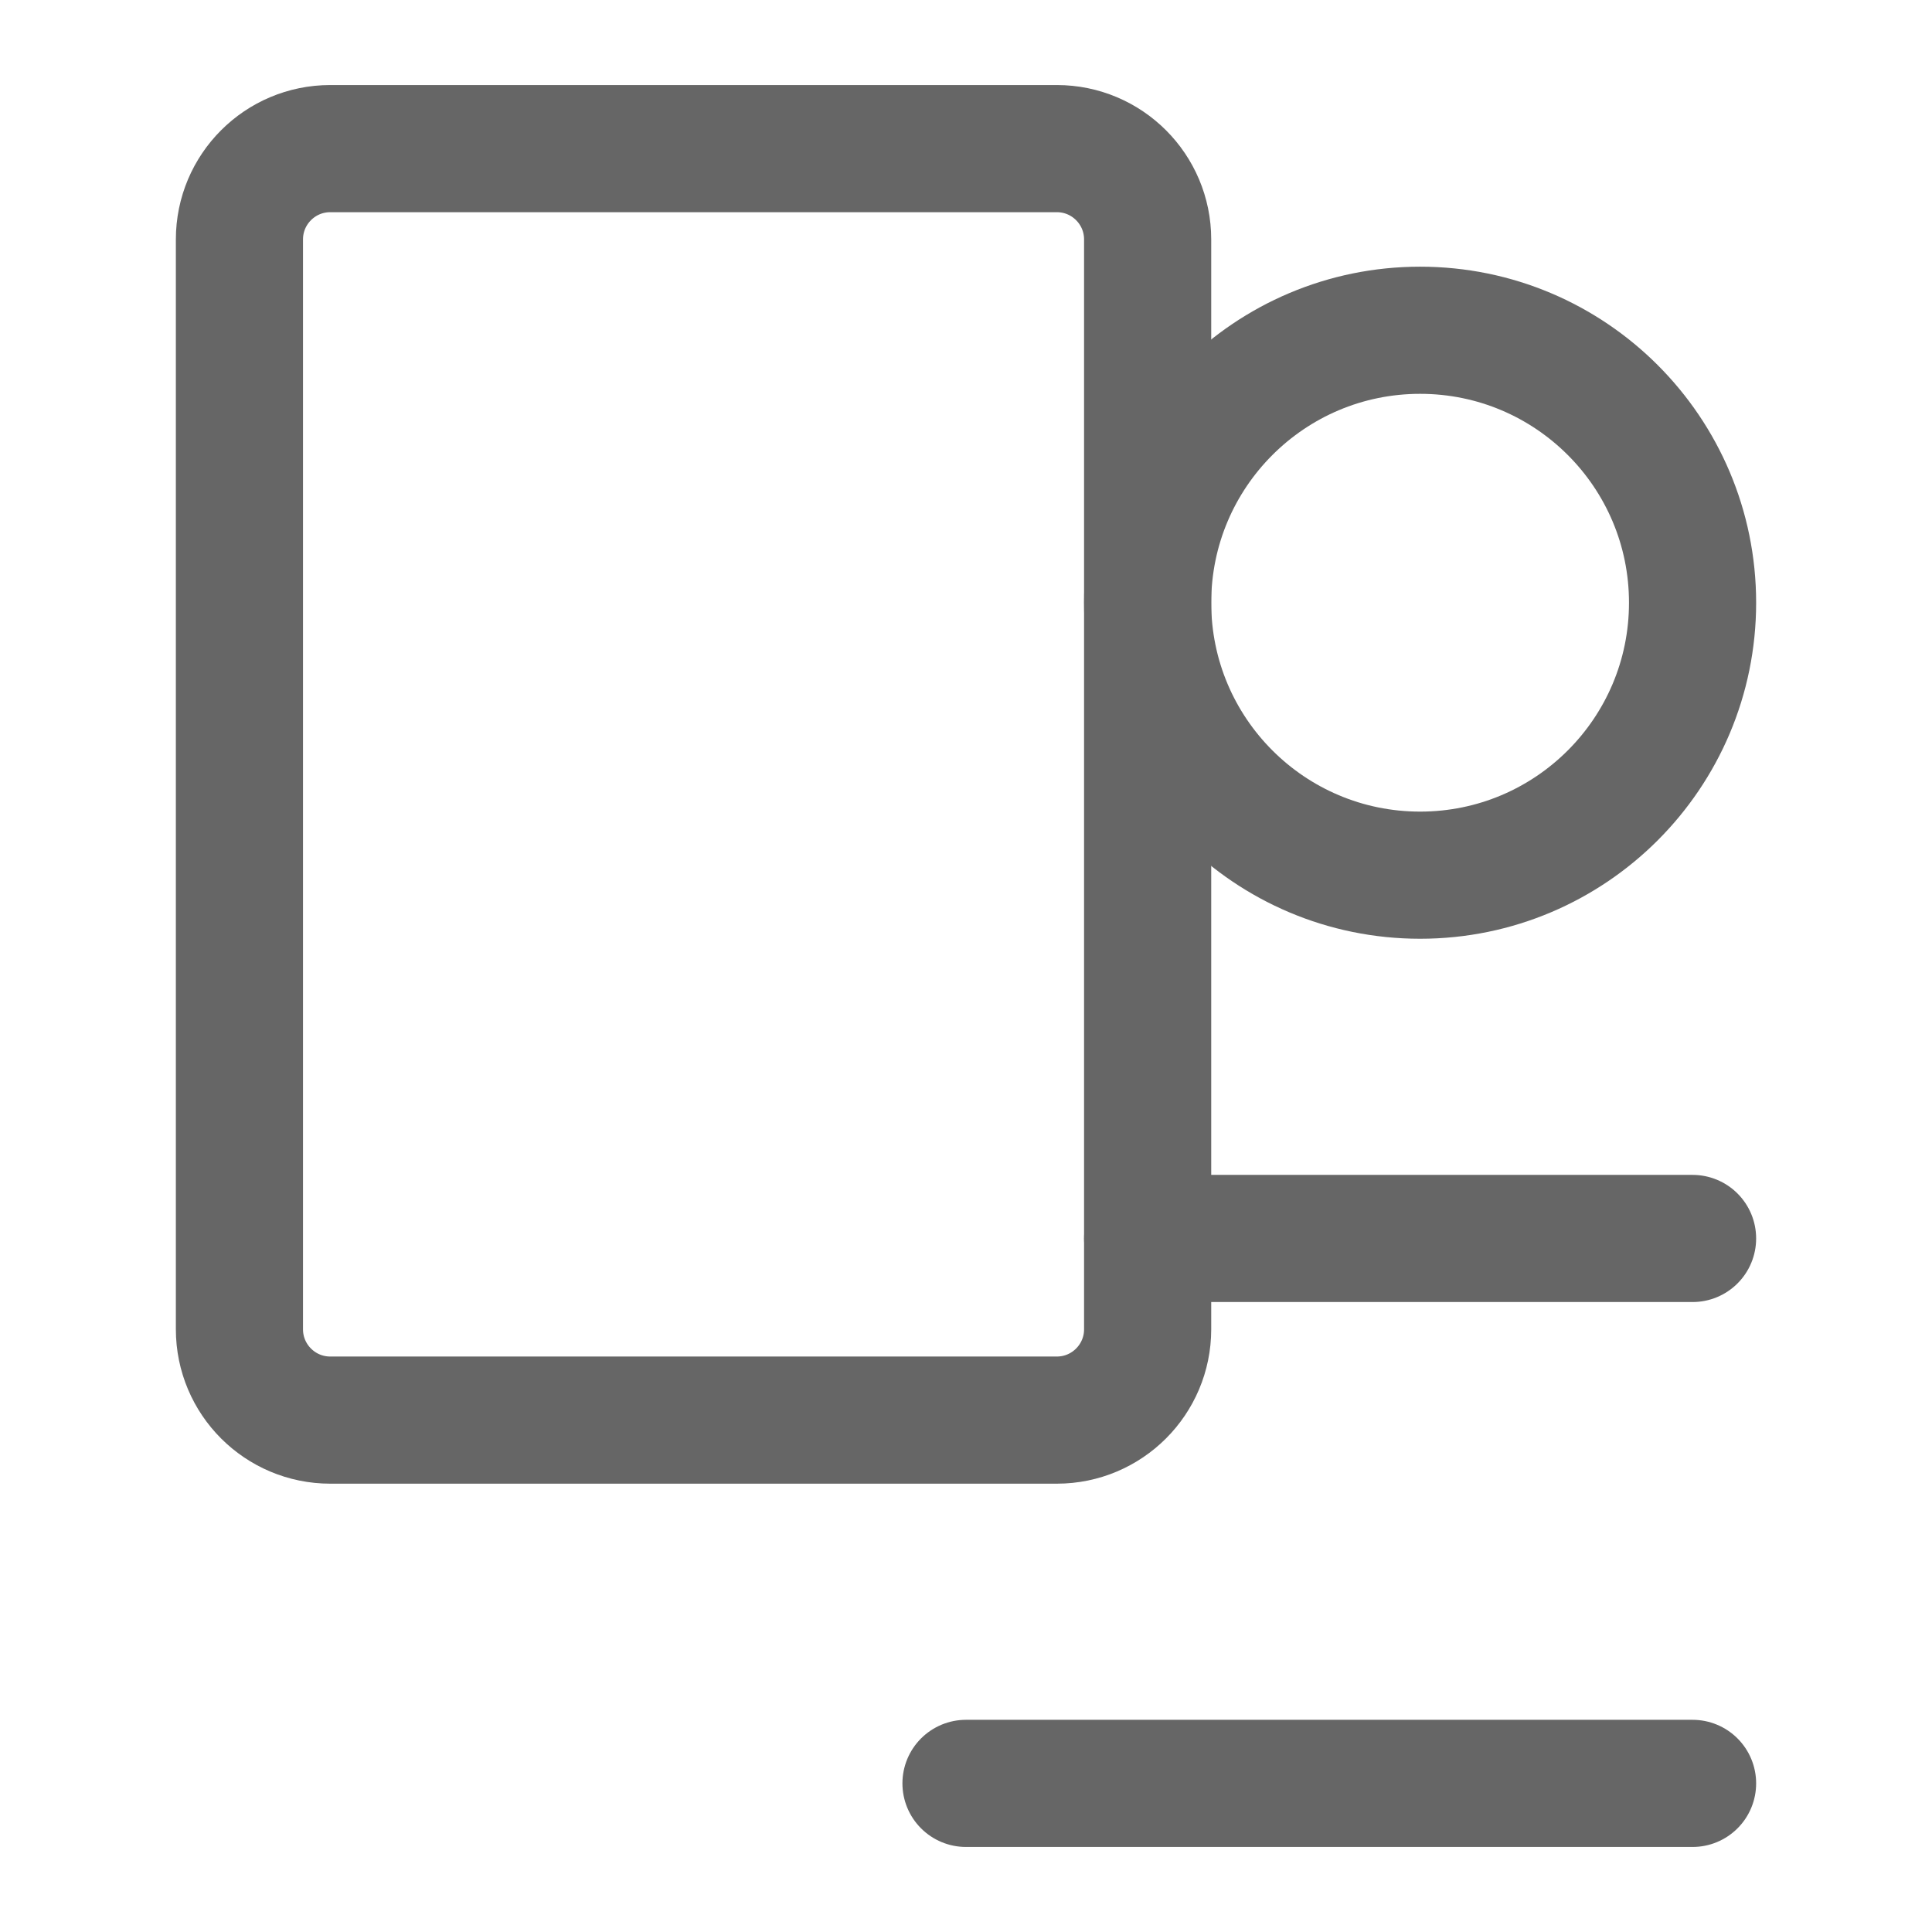
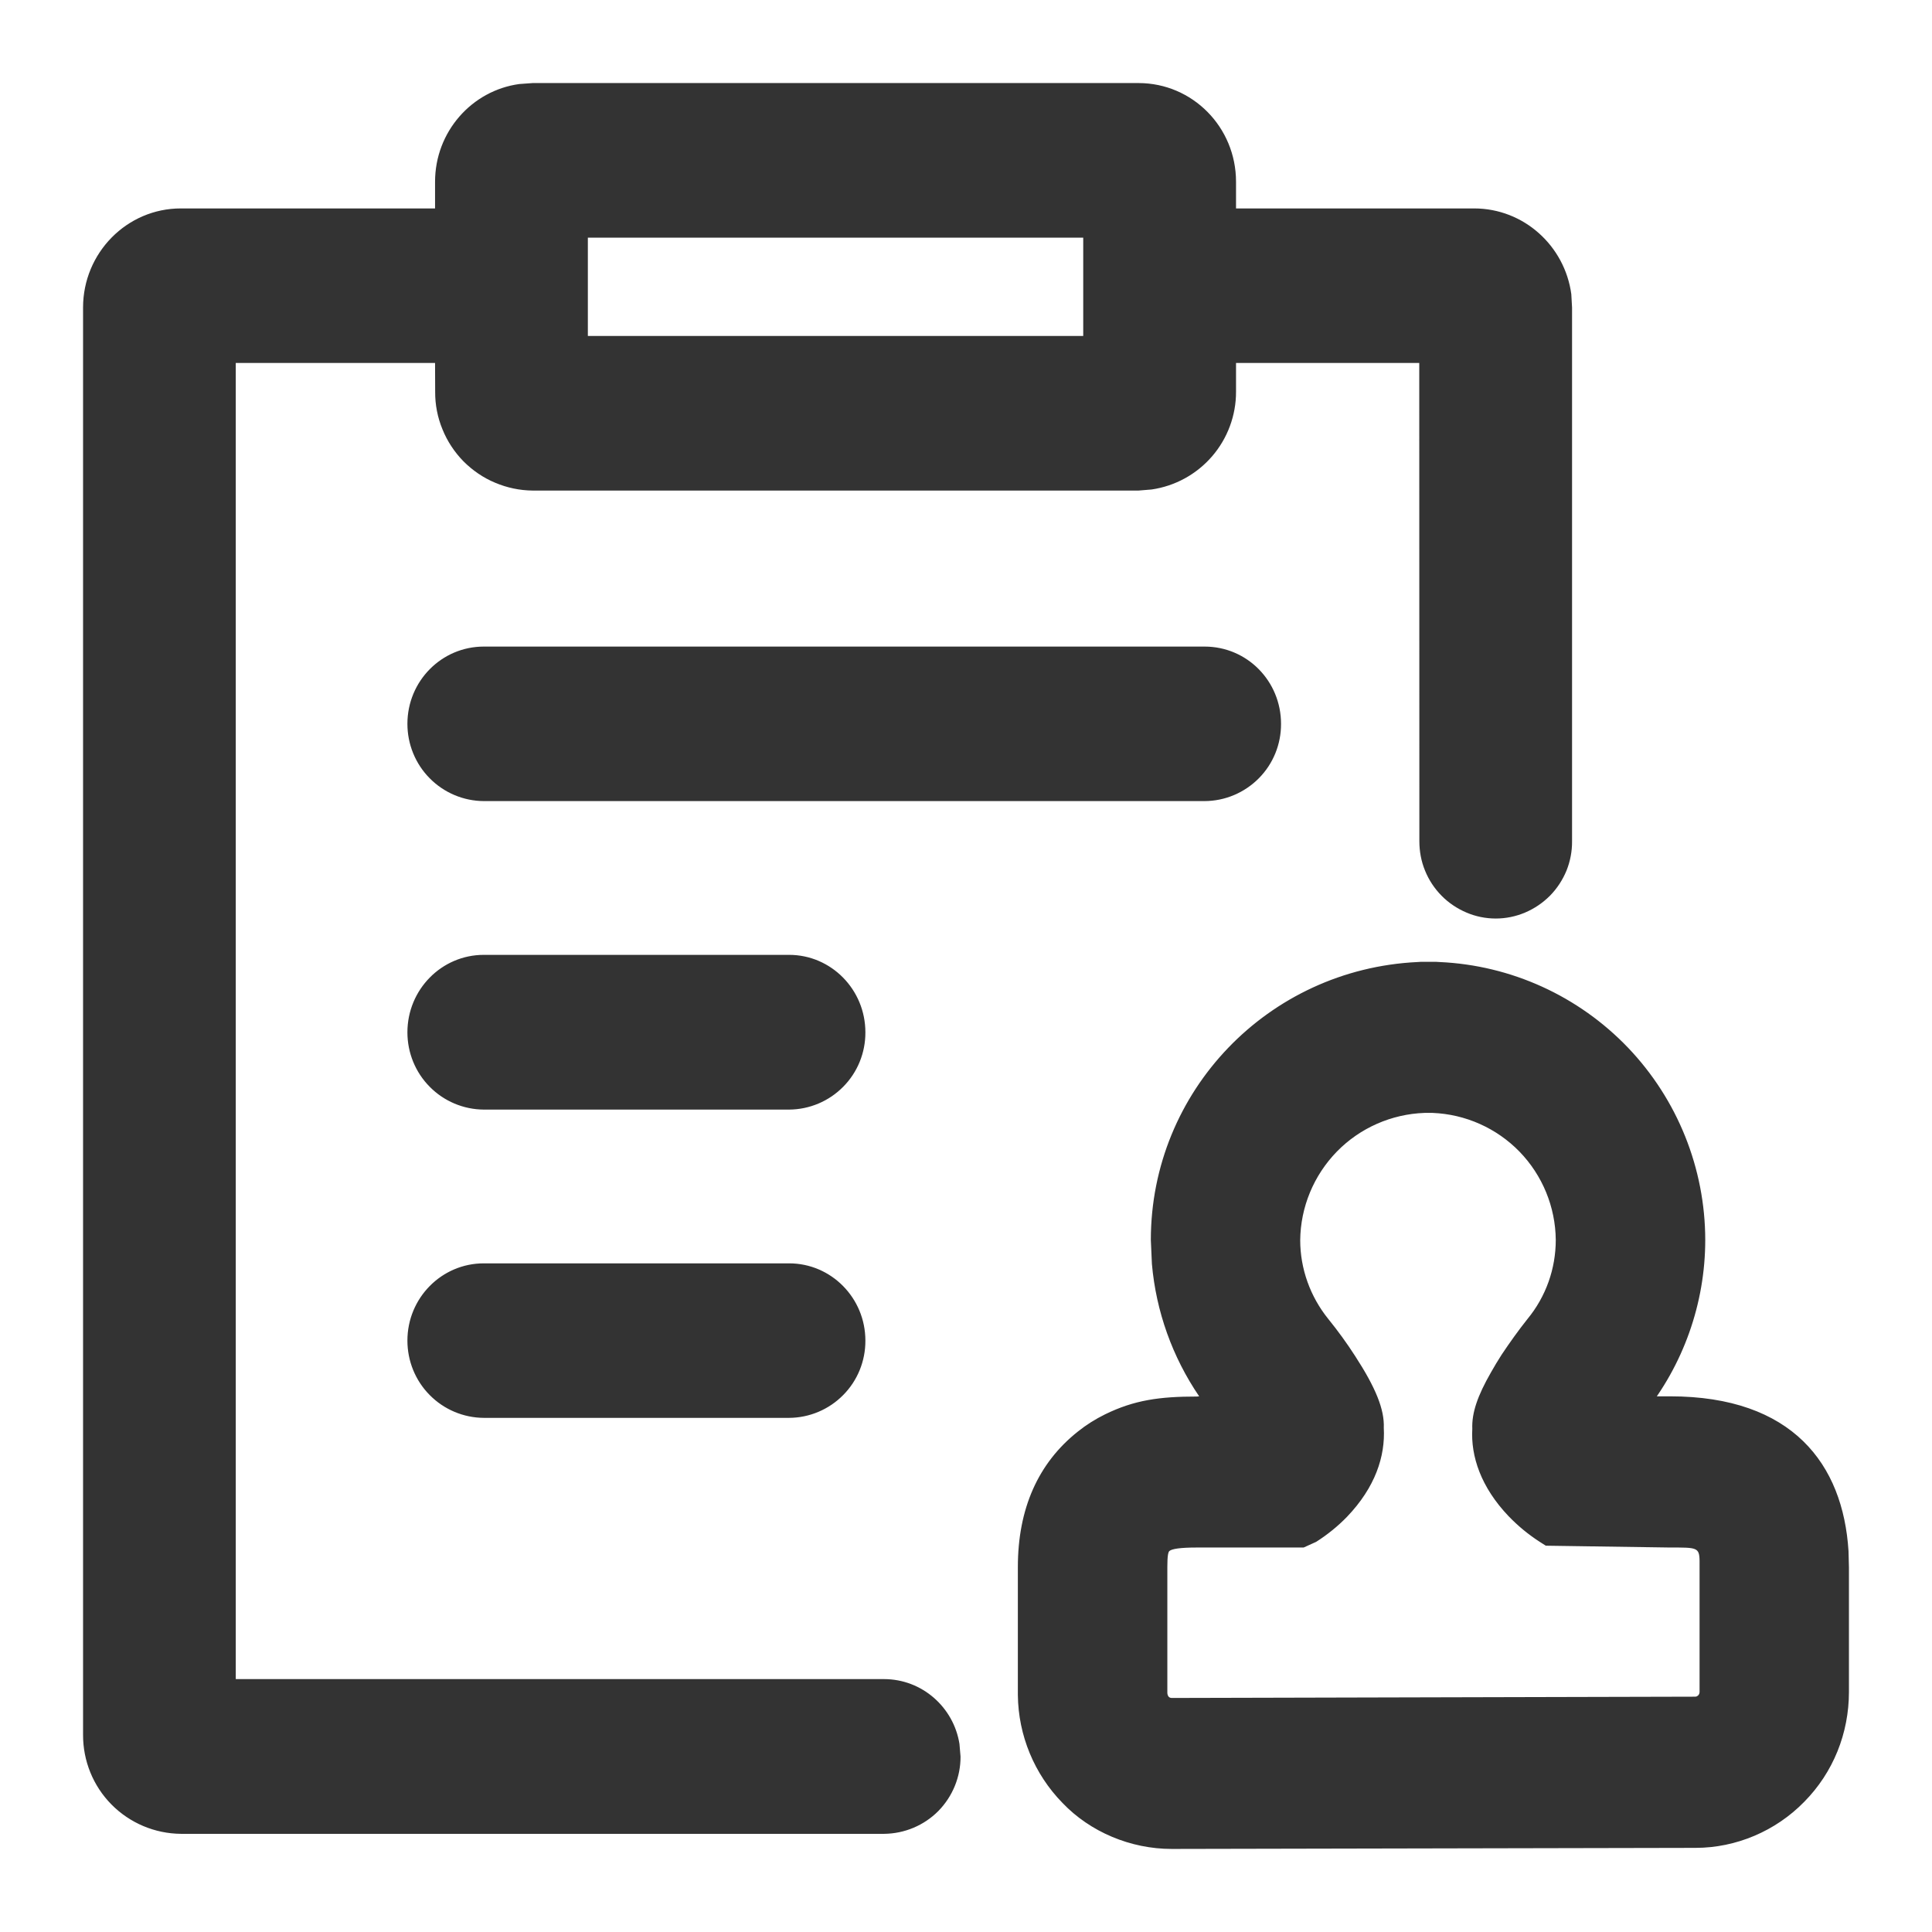
- <svg xmlns="http://www.w3.org/2000/svg" viewBox="0 0 24 24" fill="none" stroke="#666666" stroke-width="1.4" stroke-linecap="round" stroke-linejoin="round">
-   <g transform="matrix(1.128205 0 0 1.128205 -1.538462 -1.538462)">
-     <rect x="4" y="3" width="10" height="14" rx="1" />
-     <circle cx="17" cy="8" r="3" />
-     <path d="M12 21h8" />
-     <path d="M14 15h6" />
+ <svg xmlns="http://www.w3.org/2000/svg" viewBox="0 0 24 24" fill="none">
+   <g transform="matrix(1.109244 0 0 1.109244 -1.310924 -2.142857)">
+     <g transform="matrix(1.2 0 0 1.2 0 0)">
+       <g id="Frame">
+         <path id="Vector" d="M14.387 10.701L14.415 10.703C15.053 10.732 15.654 11.006 16.095 11.468C16.536 11.929 16.782 12.543 16.782 13.181C16.783 13.757 16.582 14.314 16.215 14.758H16.569C18.012 14.758 18.125 15.891 18.125 16.239V17.399C18.125 17.755 17.988 18.091 17.741 18.343C17.495 18.595 17.154 18.74 16.806 18.74L11.919 18.75C11.564 18.75 11.219 18.601 10.981 18.354C10.74 18.106 10.604 17.775 10.6 17.429V16.234C10.6 15.727 10.771 15.334 11.116 15.059C11.501 14.759 11.943 14.759 12.154 14.759H12.408C12.041 14.316 11.841 13.759 11.84 13.184C11.841 12.544 12.089 11.929 12.531 11.467C12.974 11.005 13.578 10.731 14.217 10.703H14.387V10.701ZM11.61 2.5C11.715 2.501 11.819 2.522 11.916 2.563C12.013 2.604 12.101 2.663 12.175 2.738C12.248 2.813 12.307 2.902 12.346 2.999C12.386 3.097 12.406 3.201 12.405 3.306V3.671H14.742C15.184 3.671 15.541 4.034 15.541 4.48V9.46C15.542 9.62 15.48 9.773 15.368 9.887C15.256 10 15.103 10.065 14.944 10.066C14.784 10.065 14.632 10 14.52 9.887C14.408 9.773 14.345 9.62 14.346 9.46V4.883H12.405V5.265C12.406 5.37 12.386 5.474 12.346 5.572C12.307 5.669 12.248 5.758 12.175 5.833C12.101 5.908 12.013 5.967 11.916 6.008C11.819 6.049 11.715 6.071 11.61 6.071H5.956C5.851 6.071 5.747 6.049 5.65 6.008C5.553 5.967 5.465 5.908 5.392 5.833C5.318 5.758 5.259 5.669 5.22 5.572C5.18 5.474 5.16 5.37 5.161 5.265V4.883H3.07V17.395H9.235C9.565 17.395 9.832 17.668 9.834 18.003C9.834 18.162 9.772 18.315 9.659 18.429C9.547 18.542 9.395 18.607 9.235 18.608H2.672C2.46 18.606 2.256 18.52 2.106 18.368C1.957 18.216 1.874 18.012 1.875 17.799V4.48C1.875 4.034 2.232 3.671 2.674 3.671H5.161V3.306C5.16 3.201 5.18 3.097 5.22 2.999C5.259 2.902 5.318 2.813 5.392 2.738C5.465 2.663 5.553 2.604 5.65 2.563C5.747 2.522 5.851 2.501 5.956 2.5H11.61ZM14.36 11.881H14.273C13.934 11.894 13.614 12.036 13.378 12.278C13.142 12.52 13.008 12.844 13.004 13.182C13.004 13.477 13.106 13.764 13.291 13.99C13.379 14.099 13.459 14.211 13.535 14.328C13.715 14.605 13.79 14.787 13.785 14.94C13.791 15.09 13.762 15.383 13.475 15.682C13.393 15.766 13.302 15.84 13.204 15.902L13.151 15.938H12.155C11.97 15.938 11.877 15.954 11.828 15.992C11.78 16.03 11.762 16.095 11.762 16.234V17.409C11.764 17.453 11.78 17.494 11.809 17.524C11.823 17.539 11.841 17.55 11.86 17.558C11.879 17.566 11.899 17.57 11.92 17.57L16.805 17.56C16.826 17.56 16.846 17.556 16.865 17.547C16.884 17.539 16.902 17.527 16.916 17.512C16.946 17.482 16.962 17.442 16.962 17.4V16.239C16.962 15.99 16.929 15.938 16.569 15.938H15.474L15.419 15.902C15.32 15.839 15.229 15.765 15.148 15.681C14.861 15.381 14.832 15.089 14.84 14.94C14.835 14.815 14.884 14.678 14.999 14.475C15.03 14.421 15.061 14.367 15.096 14.315C15.169 14.204 15.248 14.095 15.33 13.99C15.518 13.764 15.62 13.477 15.62 13.181C15.617 12.844 15.485 12.521 15.25 12.279C15.015 12.037 14.697 11.895 14.36 11.881ZM8.349 13.514C8.679 13.514 8.946 13.785 8.946 14.12C8.947 14.28 8.885 14.433 8.773 14.547C8.661 14.66 8.508 14.725 8.349 14.726H5.5C5.34 14.725 5.188 14.66 5.076 14.547C4.964 14.433 4.902 14.28 4.902 14.12C4.902 13.785 5.17 13.514 5.5 13.514H8.349ZM8.349 10.636C8.679 10.636 8.946 10.908 8.946 11.242C8.947 11.402 8.884 11.555 8.772 11.668C8.66 11.782 8.508 11.846 8.349 11.848H5.5C5.421 11.847 5.343 11.831 5.27 11.8C5.197 11.77 5.131 11.725 5.076 11.669C5.02 11.613 4.977 11.546 4.947 11.473C4.917 11.4 4.902 11.322 4.902 11.242C4.902 10.908 5.17 10.636 5.5 10.636H8.349ZM12.227 7.758C12.557 7.758 12.825 8.029 12.825 8.364C12.826 8.523 12.764 8.677 12.652 8.79C12.54 8.904 12.387 8.969 12.227 8.97H5.5C5.421 8.97 5.343 8.953 5.27 8.923C5.197 8.892 5.131 8.847 5.075 8.791C5.02 8.735 4.976 8.668 4.946 8.595C4.917 8.521 4.902 8.443 4.902 8.364C4.902 8.029 5.17 7.758 5.5 7.758H12.227ZM11.21 3.711H6.356V4.859H11.21V3.712V3.711Z" fill="#333333" />
+         <path id="Vector_2" d="M14.387 10.586L14.42 10.588C15.087 10.618 15.717 10.905 16.179 11.388C16.64 11.871 16.898 12.513 16.899 13.181C16.899 13.773 16.694 14.35 16.324 14.806L16.445 14.641H16.57C17.714 14.641 18.185 15.275 18.236 16.085L18.24 16.239V17.399C18.24 17.786 18.093 18.151 17.824 18.424C17.556 18.699 17.186 18.855 16.808 18.855L11.92 18.865C11.535 18.865 11.158 18.706 10.9 18.435C10.637 18.166 10.488 17.805 10.484 17.429V16.234C10.484 15.693 10.671 15.265 11.045 14.969C11.124 14.906 11.207 14.854 11.296 14.81C11.571 14.675 11.809 14.643 12.155 14.643L12.176 14.641C11.926 14.274 11.774 13.849 11.735 13.406L11.725 13.182C11.725 11.795 12.818 10.655 14.213 10.588L14.245 10.586H14.387ZM11.61 2.385C12.114 2.385 12.52 2.797 12.52 3.306V3.555H14.742C15.205 3.555 15.588 3.904 15.649 4.355L15.656 4.48V9.46C15.657 9.554 15.639 9.648 15.604 9.735C15.568 9.822 15.516 9.902 15.45 9.969C15.383 10.036 15.305 10.089 15.218 10.126C15.131 10.163 15.038 10.182 14.944 10.182C14.85 10.182 14.756 10.163 14.67 10.126C14.583 10.089 14.504 10.036 14.438 9.969C14.372 9.902 14.319 9.822 14.284 9.735C14.248 9.648 14.231 9.554 14.231 9.46L14.23 4.997H12.52V5.265C12.521 5.486 12.441 5.701 12.297 5.868C12.152 6.036 11.952 6.146 11.732 6.178L11.61 6.188H5.956C5.836 6.187 5.717 6.162 5.606 6.115C5.495 6.069 5.395 6 5.31 5.915C5.226 5.829 5.159 5.728 5.114 5.616C5.068 5.505 5.045 5.385 5.046 5.265L5.045 4.997H3.185V17.28H9.235C9.59 17.28 9.885 17.543 9.939 17.885L9.949 18.003C9.95 18.193 9.875 18.375 9.742 18.511C9.608 18.646 9.426 18.722 9.236 18.724H2.674C2.43 18.722 2.197 18.624 2.025 18.45C1.854 18.277 1.759 18.043 1.76 17.799V4.48C1.76 3.97 2.169 3.555 2.672 3.555H5.045V3.306C5.045 2.84 5.388 2.454 5.832 2.394L5.956 2.385H11.61ZM14.381 10.818H14.224C13.614 10.845 13.039 11.105 12.616 11.546C12.194 11.986 11.958 12.572 11.956 13.182C11.956 13.726 12.145 14.254 12.486 14.671L12.499 14.688L12.408 14.873H12.155C11.841 14.873 11.634 14.902 11.399 15.018C11.324 15.054 11.253 15.099 11.188 15.15C10.873 15.4 10.715 15.76 10.715 16.234V17.427C10.719 17.744 10.844 18.047 11.065 18.274C11.176 18.388 11.309 18.479 11.455 18.541C11.602 18.603 11.759 18.635 11.919 18.635L16.806 18.624C16.965 18.623 17.122 18.59 17.269 18.528C17.415 18.466 17.548 18.375 17.659 18.261C17.884 18.031 18.01 17.721 18.009 17.399V16.239C18.009 15.469 17.63 14.873 16.569 14.873H16.215L16.122 14.688L16.144 14.661C16.481 14.245 16.669 13.72 16.669 13.181C16.668 12.573 16.433 11.988 16.012 11.548C15.592 11.108 15.018 10.847 14.41 10.819L14.381 10.818ZM11.61 2.615H5.956C5.581 2.615 5.276 2.925 5.276 3.306V3.671L5.161 3.786H2.674C2.583 3.787 2.494 3.805 2.411 3.841C2.327 3.876 2.252 3.927 2.188 3.992C2.125 4.056 2.075 4.132 2.041 4.216C2.006 4.3 1.989 4.39 1.99 4.48V17.8C1.99 18.184 2.296 18.494 2.674 18.494H9.236C9.365 18.492 9.488 18.44 9.578 18.348C9.668 18.256 9.718 18.132 9.717 18.004C9.719 17.875 9.668 17.75 9.578 17.658C9.487 17.566 9.364 17.514 9.235 17.512H3.07L2.955 17.398V4.884L3.07 4.768H5.161L5.276 4.883V5.265C5.276 5.647 5.581 5.956 5.956 5.956H11.61C11.985 5.956 12.29 5.647 12.29 5.265V4.883L12.405 4.768H14.346L14.461 4.883V9.46C14.46 9.589 14.511 9.713 14.601 9.805C14.691 9.897 14.815 9.95 14.944 9.951C15.073 9.95 15.196 9.897 15.287 9.805C15.377 9.713 15.427 9.589 15.426 9.46V4.48C15.427 4.39 15.41 4.3 15.376 4.216C15.342 4.132 15.292 4.056 15.228 3.992C15.165 3.927 15.089 3.876 15.006 3.841C14.922 3.805 14.833 3.787 14.742 3.786H12.405L12.29 3.671V3.306C12.291 3.216 12.274 3.127 12.24 3.043C12.206 2.96 12.156 2.884 12.093 2.82C12.03 2.755 11.955 2.704 11.872 2.669C11.789 2.634 11.7 2.616 11.61 2.615ZM14.365 11.765C15.134 11.803 15.735 12.425 15.735 13.181C15.735 13.504 15.623 13.816 15.421 14.061C15.304 14.211 15.196 14.369 15.099 14.533C14.992 14.717 14.953 14.838 14.955 14.946C14.944 15.151 15.018 15.377 15.23 15.601C15.305 15.678 15.39 15.746 15.48 15.805L15.474 15.822H16.569C16.973 15.822 17.078 15.91 17.078 16.239V17.399C17.078 17.472 17.05 17.542 16.999 17.594C16.973 17.619 16.943 17.64 16.91 17.654C16.877 17.668 16.841 17.675 16.805 17.675L11.92 17.686C11.884 17.686 11.848 17.679 11.815 17.665C11.781 17.651 11.751 17.63 11.726 17.604C11.676 17.551 11.648 17.482 11.648 17.409V16.234C11.648 16.062 11.672 15.969 11.756 15.902C11.834 15.84 11.946 15.822 12.155 15.822L13.088 15.841L13.143 15.804C13.234 15.748 13.318 15.679 13.393 15.604C13.605 15.379 13.68 15.154 13.668 14.936C13.674 14.814 13.606 14.649 13.439 14.39C13.365 14.278 13.285 14.169 13.201 14.064C12.999 13.815 12.889 13.503 12.889 13.182C12.889 12.425 13.495 11.804 14.274 11.766H14.365V11.765ZM14.354 11.996H14.279C13.97 12.007 13.677 12.136 13.461 12.357C13.245 12.579 13.122 12.875 13.119 13.184C13.119 13.451 13.213 13.711 13.381 13.919C13.47 14.029 13.554 14.144 13.631 14.264C13.824 14.561 13.906 14.764 13.899 14.935C13.914 15.201 13.819 15.49 13.557 15.764C13.47 15.854 13.373 15.932 13.268 15.999L13.151 16.052H12.155C11.996 16.052 11.922 16.065 11.899 16.084C11.887 16.093 11.879 16.128 11.879 16.234V17.407C11.879 17.422 11.884 17.435 11.891 17.444C11.895 17.448 11.899 17.451 11.904 17.453C11.909 17.455 11.915 17.456 11.92 17.456L16.804 17.444C16.809 17.444 16.815 17.443 16.82 17.441C16.825 17.438 16.83 17.435 16.834 17.431C16.842 17.422 16.846 17.411 16.846 17.399V16.176C16.844 16.049 16.819 16.052 16.569 16.052L15.411 16.035L15.356 16C15.25 15.932 15.153 15.852 15.065 15.761C14.805 15.489 14.71 15.2 14.725 14.945C14.719 14.795 14.774 14.636 14.899 14.418C14.932 14.359 14.965 14.305 14.999 14.252C15.074 14.14 15.154 14.027 15.241 13.918C15.412 13.71 15.504 13.45 15.504 13.181C15.501 12.874 15.38 12.579 15.166 12.358C14.952 12.138 14.661 12.008 14.354 11.996ZM8.349 13.4C8.742 13.4 9.061 13.723 9.061 14.121C9.062 14.311 8.988 14.494 8.854 14.629C8.721 14.764 8.539 14.841 8.349 14.842H5.5C5.31 14.841 5.128 14.764 4.995 14.629C4.861 14.494 4.787 14.311 4.787 14.121C4.787 13.723 5.106 13.4 5.5 13.4H8.35H8.349ZM8.349 13.63H5.5C5.371 13.631 5.248 13.684 5.157 13.776C5.067 13.868 5.016 13.992 5.018 14.121C5.017 14.25 5.067 14.374 5.158 14.466C5.248 14.558 5.371 14.61 5.5 14.611H8.35C8.479 14.61 8.602 14.558 8.692 14.466C8.783 14.374 8.833 14.25 8.832 14.121C8.834 13.992 8.783 13.868 8.693 13.776C8.602 13.684 8.479 13.631 8.35 13.63H8.349ZM8.349 10.521C8.742 10.521 9.061 10.845 9.061 11.244C9.062 11.434 8.988 11.617 8.854 11.752C8.721 11.887 8.539 11.964 8.349 11.965H5.5C5.31 11.964 5.128 11.887 4.995 11.752C4.861 11.617 4.787 11.434 4.787 11.244C4.787 10.845 5.106 10.521 5.5 10.521H8.35H8.349ZM8.349 10.752H5.5C5.371 10.754 5.248 10.806 5.157 10.898C5.067 10.991 5.016 11.115 5.018 11.244C5.017 11.373 5.067 11.496 5.158 11.588C5.248 11.68 5.371 11.732 5.5 11.734H8.35C8.479 11.732 8.602 11.68 8.692 11.588C8.783 11.496 8.833 11.373 8.832 11.244C8.833 11.18 8.821 11.116 8.797 11.057C8.773 10.998 8.738 10.944 8.693 10.898C8.648 10.852 8.595 10.816 8.536 10.791C8.477 10.766 8.414 10.753 8.35 10.752H8.349ZM12.227 7.644C12.623 7.644 12.94 7.966 12.94 8.365C12.941 8.555 12.867 8.738 12.733 8.873C12.599 9.008 12.418 9.085 12.227 9.086H5.5C5.31 9.085 5.128 9.008 4.995 8.873C4.861 8.738 4.787 8.555 4.787 8.365C4.787 7.966 5.106 7.644 5.5 7.644H12.227ZM12.227 7.874H5.5C5.371 7.875 5.248 7.928 5.157 8.02C5.067 8.112 5.016 8.236 5.018 8.365C5.017 8.494 5.067 8.618 5.158 8.71C5.248 8.801 5.371 8.854 5.5 8.855H12.227C12.356 8.854 12.479 8.801 12.57 8.71C12.66 8.618 12.711 8.494 12.71 8.365C12.711 8.236 12.661 8.112 12.57 8.02C12.48 7.928 12.357 7.875 12.227 7.874ZM11.21 3.599L11.325 3.712V4.86L11.21 4.976H6.356L6.241 4.86V3.712L6.356 3.598H11.21V3.599ZM11.094 3.828H6.471V4.745H11.094V3.828Z" fill="#333333" />
+       </g>
+     </g>
  </g>
</svg>
